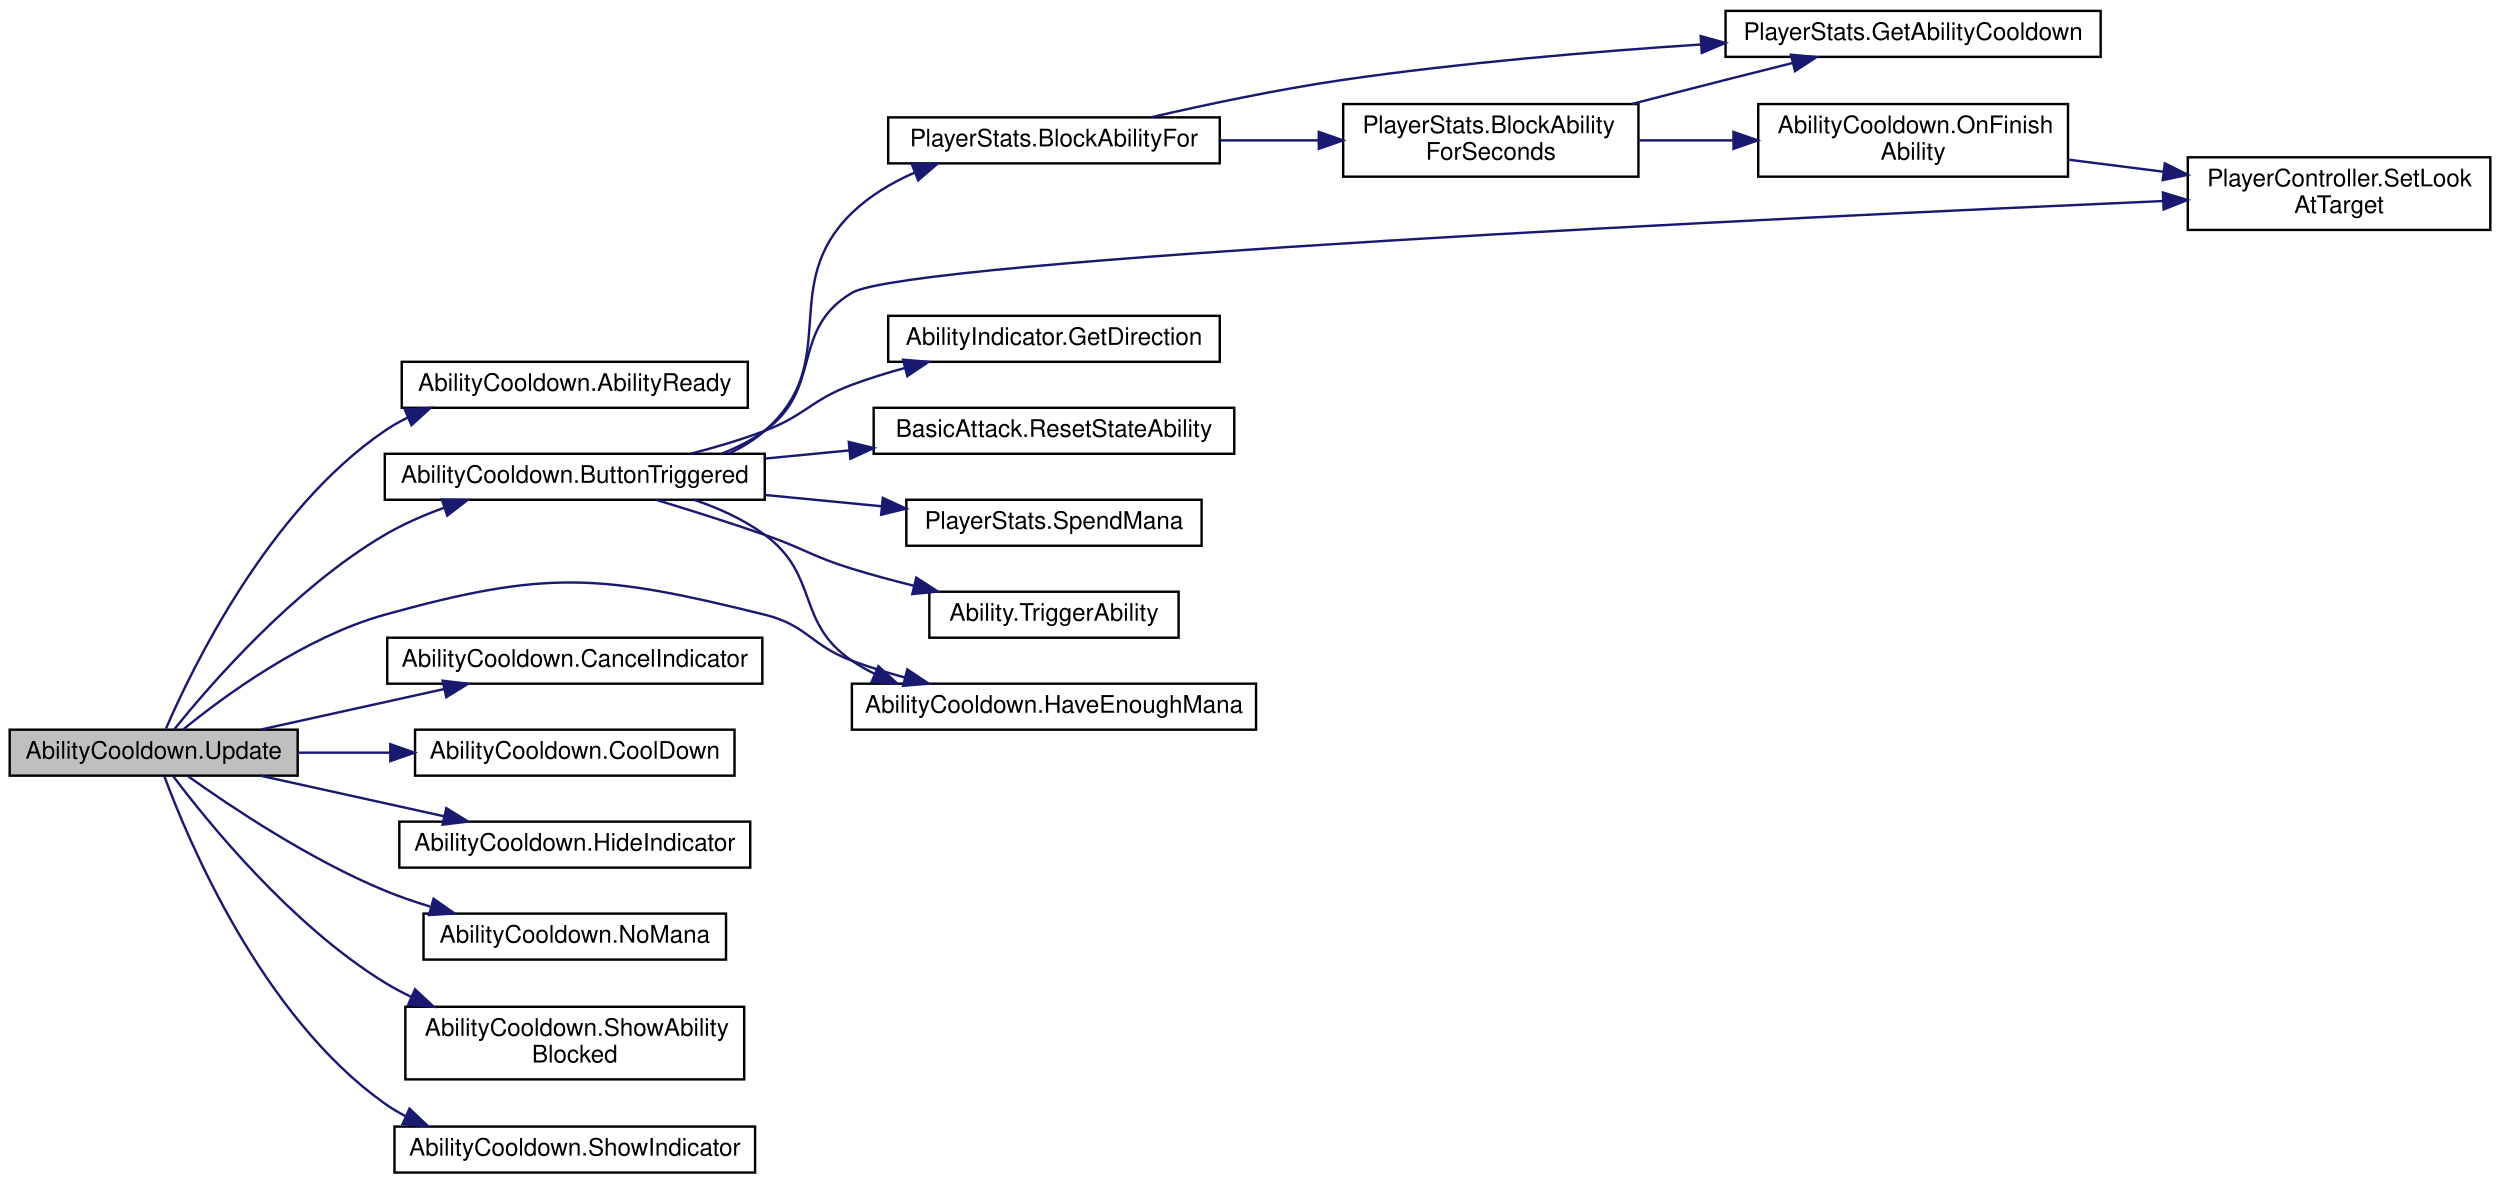
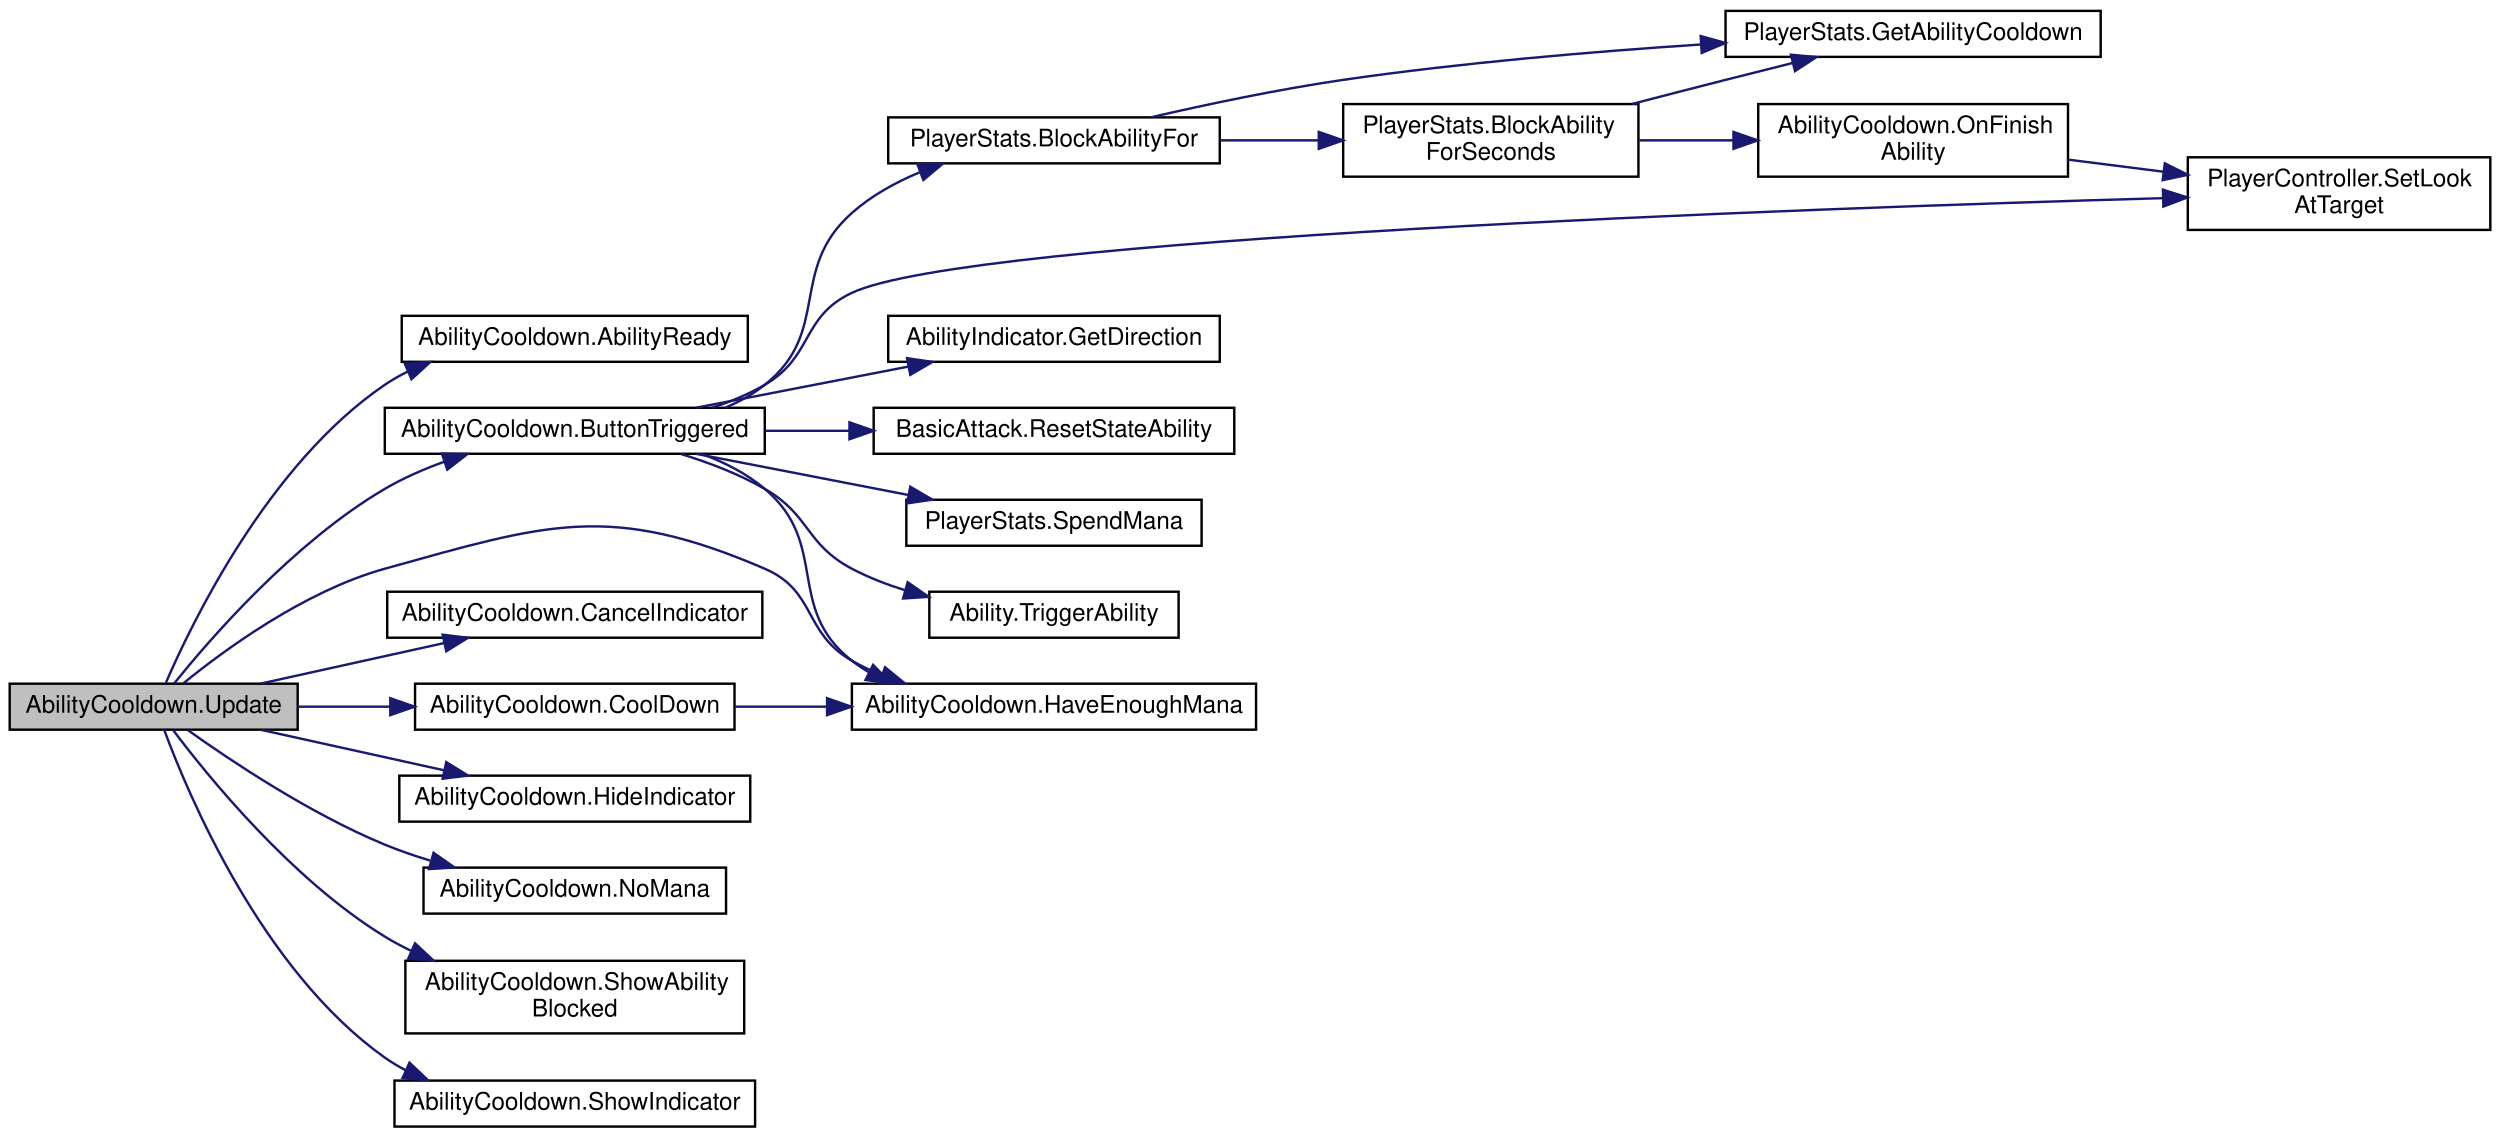
- <svg xmlns="http://www.w3.org/2000/svg" xmlns:xlink="http://www.w3.org/1999/xlink" width="1033pt" height="489pt" viewBox="0.00 0.00 1033.00 489.00">
-   <g id="graph0" class="graph" transform="scale(1 1) rotate(0) translate(4 485)">
+ <svg xmlns="http://www.w3.org/2000/svg" xmlns:xlink="http://www.w3.org/1999/xlink" width="1033pt" height="470pt" viewBox="0.00 0.00 1033.00 470.00">
+   <g id="graph0" class="graph" transform="scale(1 1) rotate(0) translate(4 466)">
    <g id="node1" class="node">
      <g id="a_node1">
        <a xlink:title=" ">
          <polygon fill="#bfbfbf" stroke="black" points="0,-164.5 0,-183.5 119,-183.5 119,-164.5 0,-164.5" />
          <text text-anchor="middle" x="59.5" y="-171.5" font-family="Helvetica,sans-Serif" font-size="10.00">AbilityCooldown.Update</text>
        </a>
      </g>
    </g>
    <g id="node2" class="node">
      <g id="a_node2">
        <a xlink:href="class_ability_cooldown.html#a2142f4ae1a75b2e88bd33d8553680a33" target="_top" xlink:title="This function is called whenever this ability is ready and you have enough mana.">
          <polygon fill="none" stroke="black" points="162,-316.5 162,-335.5 305,-335.5 305,-316.5 162,-316.5" />
          <text text-anchor="middle" x="233.5" y="-323.5" font-family="Helvetica,sans-Serif" font-size="10.00">AbilityCooldown.AbilityReady</text>
        </a>
      </g>
    </g>
    <g id="edge1" class="edge">
      <path fill="none" stroke="midnightblue" d="M64.54,-183.85C75.26,-208.71 106.97,-274.37 155,-307 157.95,-309.01 161.1,-310.8 164.37,-312.41" />
      <polygon fill="midnightblue" stroke="midnightblue" points="163.27,-315.75 173.84,-316.45 166.02,-309.31 163.27,-315.75" />
    </g>
    <g id="node3" class="node">
      <g id="a_node3">
        <a xlink:href="class_ability_cooldown.html#a24d10146f84157eecd34133535f98c0b" target="_top" xlink:title=" ">
          <polygon fill="none" stroke="black" points="155,-278.5 155,-297.5 312,-297.5 312,-278.5 155,-278.5" />
          <text text-anchor="middle" x="233.5" y="-285.5" font-family="Helvetica,sans-Serif" font-size="10.00">AbilityCooldown.ButtonTriggered</text>
        </a>
      </g>
    </g>
    <g id="edge2" class="edge">
      <path fill="none" stroke="midnightblue" d="M68,-183.65C82.73,-201.95 117.29,-241.87 155,-264 162.59,-268.45 171.09,-272.16 179.61,-275.23" />
      <polygon fill="midnightblue" stroke="midnightblue" points="178.59,-278.58 189.18,-278.42 180.8,-271.94 178.59,-278.58" />
    </g>
    <g id="node10" class="node">
      <g id="a_node10">
-         <a xlink:href="class_ability_cooldown.html#a9f4046c2417cda8738a77106358ce040" target="_top" xlink:title=" ">
-           <polygon fill="none" stroke="black" points="348,-183.5 348,-202.5 515,-202.5 515,-183.5 348,-183.5" />
-           <text text-anchor="middle" x="431.5" y="-190.5" font-family="Helvetica,sans-Serif" font-size="10.00">AbilityCooldown.HaveEnoughMana</text>
-         </a>
-       </g>
-     </g>
-     <g id="edge17" class="edge">
-       <path fill="none" stroke="midnightblue" d="M71.76,-183.64C88.55,-197.33 121.77,-221.76 155,-231 222.22,-249.7 244.27,-247.78 312,-231 329.56,-226.65 331.04,-218.31 348,-212 354.99,-209.4 362.46,-207.08 369.93,-205.04" />
-       <polygon fill="midnightblue" stroke="midnightblue" points="370.91,-208.4 379.72,-202.51 369.16,-201.63 370.91,-208.4" />
+         <a xlink:href="class_ability_cooldown.html#a5ca1d60dfd6c2023676de0fe049bcb91" target="_top" xlink:title="Returns true if you have enough mana to cast this ability">
+           <polygon fill="none" stroke="black" points="348,-164.5 348,-183.5 515,-183.5 515,-164.5 348,-164.5" />
+           <text text-anchor="middle" x="431.5" y="-171.5" font-family="Helvetica,sans-Serif" font-size="10.00">AbilityCooldown.HaveEnoughMana</text>
+         </a>
+       </g>
+     </g>
+     <g id="edge18" class="edge">
+       <path fill="none" stroke="midnightblue" d="M71.76,-183.64C88.55,-197.33 121.77,-221.76 155,-231 222.22,-249.7 247.9,-258.57 312,-231 333.37,-221.81 327.8,-204.55 348,-193 351.91,-190.76 356.07,-188.79 360.35,-187.05" />
+       <polygon fill="midnightblue" stroke="midnightblue" points="361.69,-190.29 369.9,-183.6 359.31,-183.71 361.69,-190.29" />
    </g>
    <g id="node14" class="node">
      <g id="a_node14">
        <a xlink:href="class_ability_cooldown.html#a72879179eb9de54cd5db0eb9f212cc1d" target="_top" xlink:title="Cancels the current indicator and DOESN'T trigger the current ability.">
          <polygon fill="none" stroke="black" points="156,-202.5 156,-221.5 311,-221.5 311,-202.5 156,-202.5" />
          <text text-anchor="middle" x="233.5" y="-209.5" font-family="Helvetica,sans-Serif" font-size="10.00">AbilityCooldown.CancelIndicator</text>
        </a>
      </g>
    </g>
    <g id="edge15" class="edge">
      <path fill="none" stroke="midnightblue" d="M103.9,-183.59C126.91,-188.67 155.35,-194.96 179.63,-200.32" />
      <polygon fill="midnightblue" stroke="midnightblue" points="178.89,-203.74 189.41,-202.48 180.4,-196.91 178.89,-203.74" />
    </g>
    <g id="node15" class="node">
      <g id="a_node15">
        <a xlink:href="class_ability_cooldown.html#a4766d65414fd56b9d80cf569b1118cb4" target="_top" xlink:title="This function is called whenever this ability is in cooldown.">
          <polygon fill="none" stroke="black" points="167.5,-164.5 167.5,-183.5 299.5,-183.5 299.5,-164.5 167.5,-164.5" />
          <text text-anchor="middle" x="233.5" y="-171.5" font-family="Helvetica,sans-Serif" font-size="10.00">AbilityCooldown.CoolDown</text>
        </a>
      </g>
    </g>
    <g id="edge16" class="edge">
      <path fill="none" stroke="midnightblue" d="M119.21,-174C131.42,-174 144.45,-174 157.16,-174" />
      <polygon fill="midnightblue" stroke="midnightblue" points="157.27,-177.5 167.27,-174 157.27,-170.5 157.27,-177.5" />
    </g>
    <g id="node16" class="node">
      <g id="a_node16">
        <a xlink:href="class_ability_cooldown.html#af8f6b0ae57a0c25c6027f9269a2a9410" target="_top" xlink:title="Hides the current indicator and triggers the current ability.">
          <polygon fill="none" stroke="black" points="161,-126.5 161,-145.5 306,-145.5 306,-126.5 161,-126.5" />
          <text text-anchor="middle" x="233.5" y="-133.5" font-family="Helvetica,sans-Serif" font-size="10.00">AbilityCooldown.HideIndicator</text>
        </a>
      </g>
    </g>
-     <g id="edge18" class="edge">
+     <g id="edge19" class="edge">
      <path fill="none" stroke="midnightblue" d="M103.9,-164.41C126.91,-159.33 155.35,-153.04 179.63,-147.68" />
      <polygon fill="midnightblue" stroke="midnightblue" points="180.4,-151.09 189.41,-145.52 178.89,-144.26 180.4,-151.09" />
    </g>
    <g id="node17" class="node">
      <g id="a_node17">
        <a xlink:href="class_ability_cooldown.html#aca97417bd3c318ff056c719c93d8d274" target="_top" xlink:title="This function is called whenever you have no mana for this ability.">
          <polygon fill="none" stroke="black" points="171,-88.5 171,-107.5 296,-107.5 296,-88.5 171,-88.5" />
          <text text-anchor="middle" x="233.5" y="-95.5" font-family="Helvetica,sans-Serif" font-size="10.00">AbilityCooldown.NoMana</text>
        </a>
      </g>
    </g>
-     <g id="edge19" class="edge">
+     <g id="edge20" class="edge">
      <path fill="none" stroke="midnightblue" d="M73.59,-164.34C91.23,-151.73 124.01,-129.8 155,-117 160.97,-114.54 167.33,-112.34 173.74,-110.4" />
      <polygon fill="midnightblue" stroke="midnightblue" points="175.15,-113.64 183.82,-107.55 173.25,-106.9 175.15,-113.64" />
    </g>
    <g id="node18" class="node">
      <g id="a_node18">
        <a xlink:href="class_ability_cooldown.html#a15cd69b317b3a4833e7e66a35ef6e523" target="_top" xlink:title="This function is called whenever this ability is blocked.">
          <polygon fill="none" stroke="black" points="163.5,-39 163.5,-69 303.5,-69 303.5,-39 163.5,-39" />
          <text text-anchor="start" x="171.5" y="-57" font-family="Helvetica,sans-Serif" font-size="10.00">AbilityCooldown.ShowAbility</text>
          <text text-anchor="middle" x="233.5" y="-46" font-family="Helvetica,sans-Serif" font-size="10.00">Blocked</text>
        </a>
      </g>
    </g>
-     <g id="edge20" class="edge">
+     <g id="edge21" class="edge">
      <path fill="none" stroke="midnightblue" d="M67.45,-164.43C81.74,-145.42 116.33,-102.71 155,-79 158.43,-76.9 162.05,-74.96 165.78,-73.16" />
      <polygon fill="midnightblue" stroke="midnightblue" points="167.49,-76.23 175.23,-69 164.67,-69.83 167.49,-76.23" />
    </g>
    <g id="node19" class="node">
      <g id="a_node19">
        <a xlink:href="class_ability_cooldown.html#a5dfde2821833d8817ac2f1b33c65a473" target="_top" xlink:title="Sets the current indicator to this ability.">
          <polygon fill="none" stroke="black" points="159,-0.5 159,-19.5 308,-19.5 308,-0.5 159,-0.5" />
          <text text-anchor="middle" x="233.5" y="-7.5" font-family="Helvetica,sans-Serif" font-size="10.00">AbilityCooldown.ShowIndicator</text>
        </a>
      </g>
    </g>
-     <g id="edge21" class="edge">
+     <g id="edge22" class="edge">
      <path fill="none" stroke="midnightblue" d="M63.84,-164.43C73.5,-138.28 104.02,-65.15 155,-29 157.71,-27.08 160.6,-25.35 163.6,-23.79" />
      <polygon fill="midnightblue" stroke="midnightblue" points="165.2,-26.91 172.89,-19.63 162.34,-20.52 165.2,-26.91" />
    </g>
    <g id="node4" class="node">
      <g id="a_node4">
        <a xlink:href="class_player_stats.html#af942d9a5150c2d4c47800335ec062ee1" target="_top" xlink:title=" ">
-           <polygon fill="none" stroke="black" points="363,-417.5 363,-436.5 500,-436.5 500,-417.5 363,-417.5" />
-           <text text-anchor="middle" x="431.5" y="-424.5" font-family="Helvetica,sans-Serif" font-size="10.00">PlayerStats.BlockAbilityFor</text>
+           <polygon fill="none" stroke="black" points="363,-398.5 363,-417.5 500,-417.5 500,-398.5 363,-398.5" />
+           <text text-anchor="middle" x="431.5" y="-405.5" font-family="Helvetica,sans-Serif" font-size="10.00">PlayerStats.BlockAbilityFor</text>
        </a>
      </g>
    </g>
    <g id="edge3" class="edge">
-       <path fill="none" stroke="midnightblue" d="M297.22,-297.63C302.57,-300.11 307.61,-303.18 312,-307 344.52,-335.26 317.06,-367.02 348,-397 355.31,-404.08 364.41,-409.51 373.88,-413.66" />
-       <polygon fill="midnightblue" stroke="midnightblue" points="372.83,-417.01 383.42,-417.41 375.39,-410.49 372.83,-417.01" />
+       <path fill="none" stroke="midnightblue" d="M295.71,-297.55C301.56,-300.02 307.12,-303.12 312,-307 339.71,-329 321.52,-354.53 348,-378 356.04,-385.12 365.9,-390.6 375.98,-394.79" />
+       <polygon fill="midnightblue" stroke="midnightblue" points="375.06,-398.19 385.65,-398.43 377.53,-391.64 375.06,-398.19" />
    </g>
    <g id="node8" class="node">
      <g id="a_node8">
        <a xlink:href="class_player_controller.html#a36323c07b7cd9e0ccab9c8016611827c" target="_top" xlink:title="The player will look at the position of this Transform.">
-           <polygon fill="none" stroke="black" points="900,-390 900,-420 1025,-420 1025,-390 900,-390" />
-           <text text-anchor="start" x="908" y="-408" font-family="Helvetica,sans-Serif" font-size="10.00">PlayerController.SetLook</text>
-           <text text-anchor="middle" x="962.5" y="-397" font-family="Helvetica,sans-Serif" font-size="10.00">AtTarget</text>
+           <polygon fill="none" stroke="black" points="900,-371 900,-401 1025,-401 1025,-371 900,-371" />
+           <text text-anchor="start" x="908" y="-389" font-family="Helvetica,sans-Serif" font-size="10.00">PlayerController.SetLook</text>
+           <text text-anchor="middle" x="962.5" y="-378" font-family="Helvetica,sans-Serif" font-size="10.00">AtTarget</text>
        </a>
      </g>
    </g>
    <g id="edge12" class="edge">
-       <path fill="none" stroke="midnightblue" d="M294.16,-297.55C300.51,-300.02 306.6,-303.12 312,-307 336.32,-324.51 322.26,-348.67 348,-364 370.94,-377.66 732.87,-395.02 889.82,-401.94" />
-       <polygon fill="midnightblue" stroke="midnightblue" points="889.71,-405.44 899.85,-402.38 890.01,-398.45 889.71,-405.44" />
+       <path fill="none" stroke="midnightblue" d="M290.22,-297.53C297.81,-300 305.29,-303.1 312,-307 332.11,-318.69 326.95,-335.1 348,-345 395.92,-367.54 738.18,-379.77 889.67,-384.13" />
+       <polygon fill="midnightblue" stroke="midnightblue" points="889.71,-387.63 899.8,-384.42 889.91,-380.64 889.71,-387.63" />
    </g>
    <g id="node9" class="node">
      <g id="a_node9">
        <a xlink:href="class_ability_indicator.html#aaf1aa8f26591497f20fc44435964f990" target="_top" xlink:title=" ">
-           <polygon fill="none" stroke="black" points="363,-335.5 363,-354.5 500,-354.5 500,-335.5 363,-335.5" />
-           <text text-anchor="middle" x="431.5" y="-342.5" font-family="Helvetica,sans-Serif" font-size="10.00">AbilityIndicator.GetDirection</text>
+           <polygon fill="none" stroke="black" points="363,-316.5 363,-335.5 500,-335.5 500,-316.5 363,-316.5" />
+           <text text-anchor="middle" x="431.5" y="-323.5" font-family="Helvetica,sans-Serif" font-size="10.00">AbilityIndicator.GetDirection</text>
        </a>
      </g>
    </g>
    <g id="edge9" class="edge">
-       <path fill="none" stroke="midnightblue" d="M281.38,-297.53C291.61,-300.15 302.29,-303.31 312,-307 328.91,-313.42 331.04,-319.69 348,-326 354.99,-328.6 362.46,-330.92 369.93,-332.96" />
-       <polygon fill="midnightblue" stroke="midnightblue" points="369.16,-336.37 379.72,-335.49 370.91,-329.6 369.16,-336.37" />
+       <path fill="none" stroke="midnightblue" d="M283.71,-297.54C310.27,-302.69 343.25,-309.08 371.22,-314.51" />
+       <polygon fill="midnightblue" stroke="midnightblue" points="370.79,-317.99 381.27,-316.46 372.12,-311.12 370.79,-317.99" />
    </g>
    <g id="edge10" class="edge">
-       <path fill="none" stroke="midnightblue" d="M282.76,-278.48C293.03,-275.02 303.37,-270.33 312,-264 334.67,-247.38 324.73,-227.77 348,-212 350.95,-210 354.08,-208.21 357.33,-206.61" />
-       <polygon fill="midnightblue" stroke="midnightblue" points="358.94,-209.72 366.75,-202.56 356.18,-203.29 358.94,-209.72" />
+       <path fill="none" stroke="midnightblue" d="M285.85,-278.47C295.26,-275.03 304.46,-270.36 312,-264 339.04,-241.18 320.14,-214.8 348,-193 350.2,-191.28 352.53,-189.7 354.96,-188.27" />
+       <polygon fill="midnightblue" stroke="midnightblue" points="356.77,-191.28 364.13,-183.66 353.62,-185.03 356.77,-191.28" />
    </g>
    <g id="node11" class="node">
      <g id="a_node11">
        <a xlink:href="class_basic_attack.html#ad88d6d1dc8cdc8dd2b7a3043e0cc0d5a" target="_top" xlink:title=" ">
-           <polygon fill="none" stroke="black" points="357,-297.5 357,-316.5 506,-316.5 506,-297.5 357,-297.5" />
-           <text text-anchor="middle" x="431.5" y="-304.5" font-family="Helvetica,sans-Serif" font-size="10.00">BasicAttack.ResetStateAbility</text>
+           <polygon fill="none" stroke="black" points="357,-278.5 357,-297.5 506,-297.5 506,-278.5 357,-278.5" />
+           <text text-anchor="middle" x="431.5" y="-285.5" font-family="Helvetica,sans-Serif" font-size="10.00">BasicAttack.ResetStateAbility</text>
        </a>
      </g>
    </g>
    <g id="edge11" class="edge">
-       <path fill="none" stroke="midnightblue" d="M312.25,-295.54C323.65,-296.64 335.44,-297.79 346.96,-298.9" />
-       <polygon fill="midnightblue" stroke="midnightblue" points="346.71,-302.39 357,-299.87 347.38,-295.43 346.71,-302.39" />
+       <path fill="none" stroke="midnightblue" d="M312.25,-288C323.65,-288 335.44,-288 346.96,-288" />
+       <polygon fill="midnightblue" stroke="midnightblue" points="347,-291.5 357,-288 347,-284.5 347,-291.5" />
    </g>
    <g id="node12" class="node">
      <g id="a_node12">
        <a xlink:href="class_player_stats.html#aac8ad79b07db35d0a9873217c992d787" target="_top" xlink:title=" ">
-           <polygon fill="none" stroke="black" points="370.5,-259.5 370.5,-278.5 492.5,-278.5 492.5,-259.5 370.5,-259.5" />
-           <text text-anchor="middle" x="431.5" y="-266.5" font-family="Helvetica,sans-Serif" font-size="10.00">PlayerStats.SpendMana</text>
+           <polygon fill="none" stroke="black" points="370.5,-240.5 370.5,-259.5 492.5,-259.5 492.5,-240.5 370.5,-240.5" />
+           <text text-anchor="middle" x="431.5" y="-247.5" font-family="Helvetica,sans-Serif" font-size="10.00">PlayerStats.SpendMana</text>
        </a>
      </g>
    </g>
    <g id="edge13" class="edge">
-       <path fill="none" stroke="midnightblue" d="M312.25,-280.46C328.11,-278.93 344.72,-277.31 360.31,-275.8" />
-       <polygon fill="midnightblue" stroke="midnightblue" points="360.77,-279.28 370.39,-274.83 360.1,-272.31 360.77,-279.28" />
+       <path fill="none" stroke="midnightblue" d="M283.71,-278.46C310.27,-273.31 343.25,-266.92 371.22,-261.49" />
+       <polygon fill="midnightblue" stroke="midnightblue" points="372.12,-264.88 381.27,-259.54 370.79,-258.01 372.12,-264.88" />
    </g>
    <g id="node13" class="node">
      <g id="a_node13">
        <a xlink:href="class_ability.html#a393933c729063962332677c3ddd5d4e1" target="_top" xlink:title=" ">
-           <polygon fill="none" stroke="black" points="380,-221.5 380,-240.5 483,-240.5 483,-221.5 380,-221.5" />
-           <text text-anchor="middle" x="431.5" y="-228.5" font-family="Helvetica,sans-Serif" font-size="10.00">Ability.TriggerAbility</text>
+           <polygon fill="none" stroke="black" points="380,-202.5 380,-221.5 483,-221.5 483,-202.5 380,-202.5" />
+           <text text-anchor="middle" x="431.5" y="-209.5" font-family="Helvetica,sans-Serif" font-size="10.00">Ability.TriggerAbility</text>
        </a>
      </g>
    </g>
    <g id="edge14" class="edge">
-       <path fill="none" stroke="midnightblue" d="M267.1,-278.46C281,-274.25 297.37,-269.1 312,-264 328.21,-258.35 331.59,-255.05 348,-250 356.18,-247.48 364.9,-245.13 373.5,-242.99" />
-       <polygon fill="midnightblue" stroke="midnightblue" points="374.6,-246.33 383.5,-240.59 372.96,-239.52 374.6,-246.33" />
+       <path fill="none" stroke="midnightblue" d="M277.34,-278.41C289.02,-274.83 301.37,-270.1 312,-264 330.82,-253.19 328.79,-241.1 348,-231 354.86,-227.39 362.39,-224.46 370.03,-222.09" />
+       <polygon fill="midnightblue" stroke="midnightblue" points="371.04,-225.44 379.73,-219.37 369.15,-218.7 371.04,-225.44" />
    </g>
    <g id="node5" class="node">
      <g id="a_node5">
        <a xlink:href="class_player_stats.html#a4df625156bb2ae99262e81b28346ccb4" target="_top" xlink:title=" ">
-           <polygon fill="none" stroke="black" points="551,-412 551,-442 673,-442 673,-412 551,-412" />
-           <text text-anchor="start" x="559" y="-430" font-family="Helvetica,sans-Serif" font-size="10.00">PlayerStats.BlockAbility</text>
-           <text text-anchor="middle" x="612" y="-419" font-family="Helvetica,sans-Serif" font-size="10.00">ForSeconds</text>
+           <polygon fill="none" stroke="black" points="551,-393 551,-423 673,-423 673,-393 551,-393" />
+           <text text-anchor="start" x="559" y="-411" font-family="Helvetica,sans-Serif" font-size="10.00">PlayerStats.BlockAbility</text>
+           <text text-anchor="middle" x="612" y="-400" font-family="Helvetica,sans-Serif" font-size="10.00">ForSeconds</text>
        </a>
      </g>
    </g>
    <g id="edge4" class="edge">
-       <path fill="none" stroke="midnightblue" d="M500.24,-427C513.52,-427 527.48,-427 540.84,-427" />
-       <polygon fill="midnightblue" stroke="midnightblue" points="540.92,-430.5 550.92,-427 540.92,-423.5 540.92,-430.5" />
+       <path fill="none" stroke="midnightblue" d="M500.24,-408C513.52,-408 527.48,-408 540.84,-408" />
+       <polygon fill="midnightblue" stroke="midnightblue" points="540.92,-411.5 550.92,-408 540.92,-404.5 540.92,-411.5" />
    </g>
    <g id="node6" class="node">
      <g id="a_node6">
        <a xlink:href="class_player_stats.html#a12436c563a621825a095f0fcbee67e74" target="_top" xlink:title=" ">
-           <polygon fill="none" stroke="black" points="709,-461.5 709,-480.5 864,-480.5 864,-461.5 709,-461.5" />
-           <text text-anchor="middle" x="786.5" y="-468.5" font-family="Helvetica,sans-Serif" font-size="10.00">PlayerStats.GetAbilityCooldown</text>
+           <polygon fill="none" stroke="black" points="709,-442.5 709,-461.5 864,-461.5 864,-442.5 709,-442.5" />
+           <text text-anchor="middle" x="786.5" y="-449.5" font-family="Helvetica,sans-Serif" font-size="10.00">PlayerStats.GetAbilityCooldown</text>
        </a>
      </g>
    </g>
    <g id="edge8" class="edge">
-       <path fill="none" stroke="midnightblue" d="M471.51,-436.53C494.51,-441.83 524.26,-448.11 551,-452 599.66,-459.07 654.4,-463.7 698.75,-466.61" />
-       <polygon fill="midnightblue" stroke="midnightblue" points="698.72,-470.11 708.92,-467.26 699.16,-463.13 698.72,-470.11" />
+       <path fill="none" stroke="midnightblue" d="M471.51,-417.53C494.51,-422.83 524.26,-429.11 551,-433 599.66,-440.07 654.4,-444.7 698.75,-447.61" />
+       <polygon fill="midnightblue" stroke="midnightblue" points="698.72,-451.11 708.92,-448.26 699.16,-444.13 698.72,-451.11" />
    </g>
    <g id="edge5" class="edge">
-       <path fill="none" stroke="midnightblue" d="M670.34,-442.04C683.06,-445.35 696.48,-448.82 709,-452 717.96,-454.28 727.52,-456.68 736.74,-458.98" />
-       <polygon fill="midnightblue" stroke="midnightblue" points="736.01,-462.4 746.56,-461.42 737.7,-455.61 736.01,-462.4" />
+       <path fill="none" stroke="midnightblue" d="M670.34,-423.04C683.06,-426.35 696.48,-429.82 709,-433 717.96,-435.28 727.52,-437.68 736.74,-439.98" />
+       <polygon fill="midnightblue" stroke="midnightblue" points="736.01,-443.4 746.56,-442.42 737.7,-436.61 736.01,-443.4" />
    </g>
    <g id="node7" class="node">
      <g id="a_node7">
        <a xlink:href="class_ability_cooldown.html#abe17348393bdde47c5aef87b5311593c" target="_top" xlink:title=" ">
-           <polygon fill="none" stroke="black" points="722.5,-412 722.5,-442 850.5,-442 850.5,-412 722.5,-412" />
-           <text text-anchor="start" x="730.5" y="-430" font-family="Helvetica,sans-Serif" font-size="10.00">AbilityCooldown.OnFinish</text>
-           <text text-anchor="middle" x="786.5" y="-419" font-family="Helvetica,sans-Serif" font-size="10.00">Ability</text>
+           <polygon fill="none" stroke="black" points="722.5,-393 722.5,-423 850.5,-423 850.5,-393 722.5,-393" />
+           <text text-anchor="start" x="730.5" y="-411" font-family="Helvetica,sans-Serif" font-size="10.00">AbilityCooldown.OnFinish</text>
+           <text text-anchor="middle" x="786.5" y="-400" font-family="Helvetica,sans-Serif" font-size="10.00">Ability</text>
        </a>
      </g>
    </g>
    <g id="edge6" class="edge">
-       <path fill="none" stroke="midnightblue" d="M673.33,-427C685.83,-427 699.12,-427 712.03,-427" />
-       <polygon fill="midnightblue" stroke="midnightblue" points="712.27,-430.5 722.27,-427 712.27,-423.5 712.27,-430.5" />
+       <path fill="none" stroke="midnightblue" d="M673.33,-408C685.83,-408 699.12,-408 712.03,-408" />
+       <polygon fill="midnightblue" stroke="midnightblue" points="712.27,-411.5 722.27,-408 712.27,-404.5 712.27,-411.5" />
    </g>
    <g id="edge7" class="edge">
-       <path fill="none" stroke="midnightblue" d="M850.81,-419C863.46,-417.4 876.84,-415.7 889.75,-414.07" />
-       <polygon fill="midnightblue" stroke="midnightblue" points="890.5,-417.51 899.98,-412.78 889.62,-410.56 890.5,-417.51" />
+       <path fill="none" stroke="midnightblue" d="M850.81,-400C863.46,-398.4 876.84,-396.7 889.75,-395.07" />
+       <polygon fill="midnightblue" stroke="midnightblue" points="890.5,-398.51 899.98,-393.78 889.62,-391.56 890.5,-398.51" />
+     </g>
+     <g id="edge17" class="edge">
+       <path fill="none" stroke="midnightblue" d="M299.77,-174C311.89,-174 324.77,-174 337.54,-174" />
+       <polygon fill="midnightblue" stroke="midnightblue" points="337.74,-177.5 347.74,-174 337.74,-170.5 337.74,-177.5" />
    </g>
  </g>
</svg>
